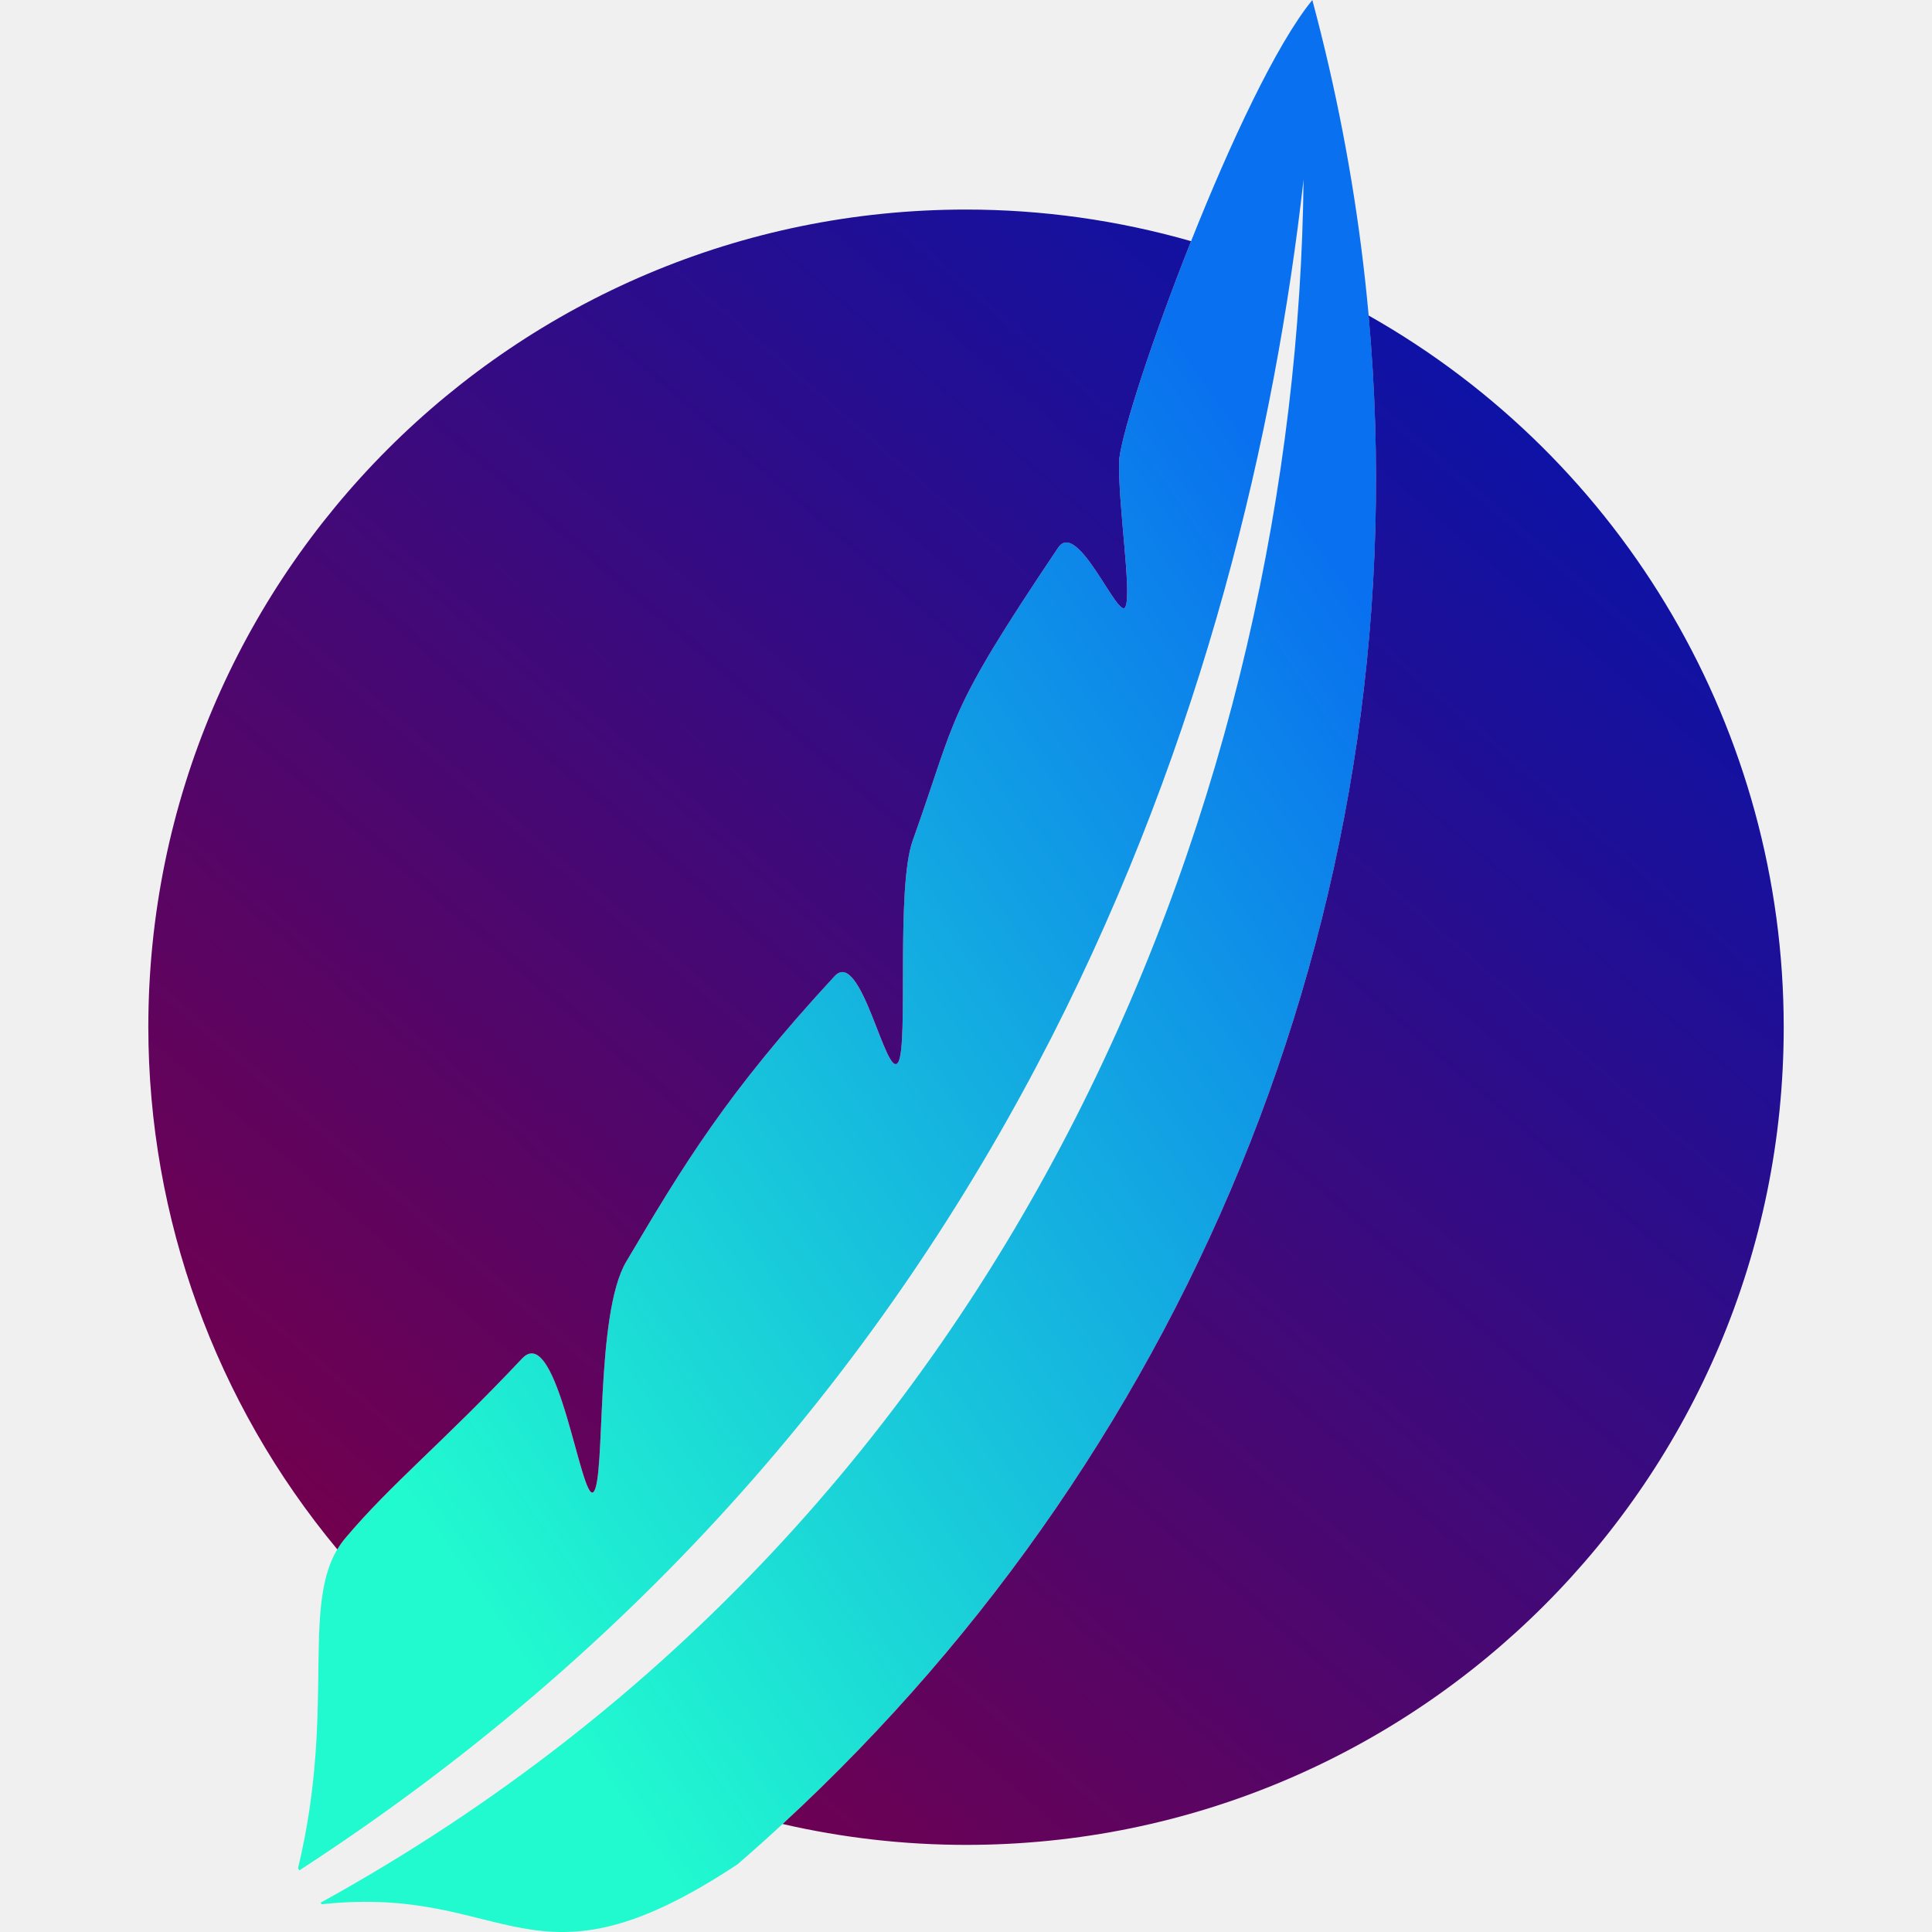
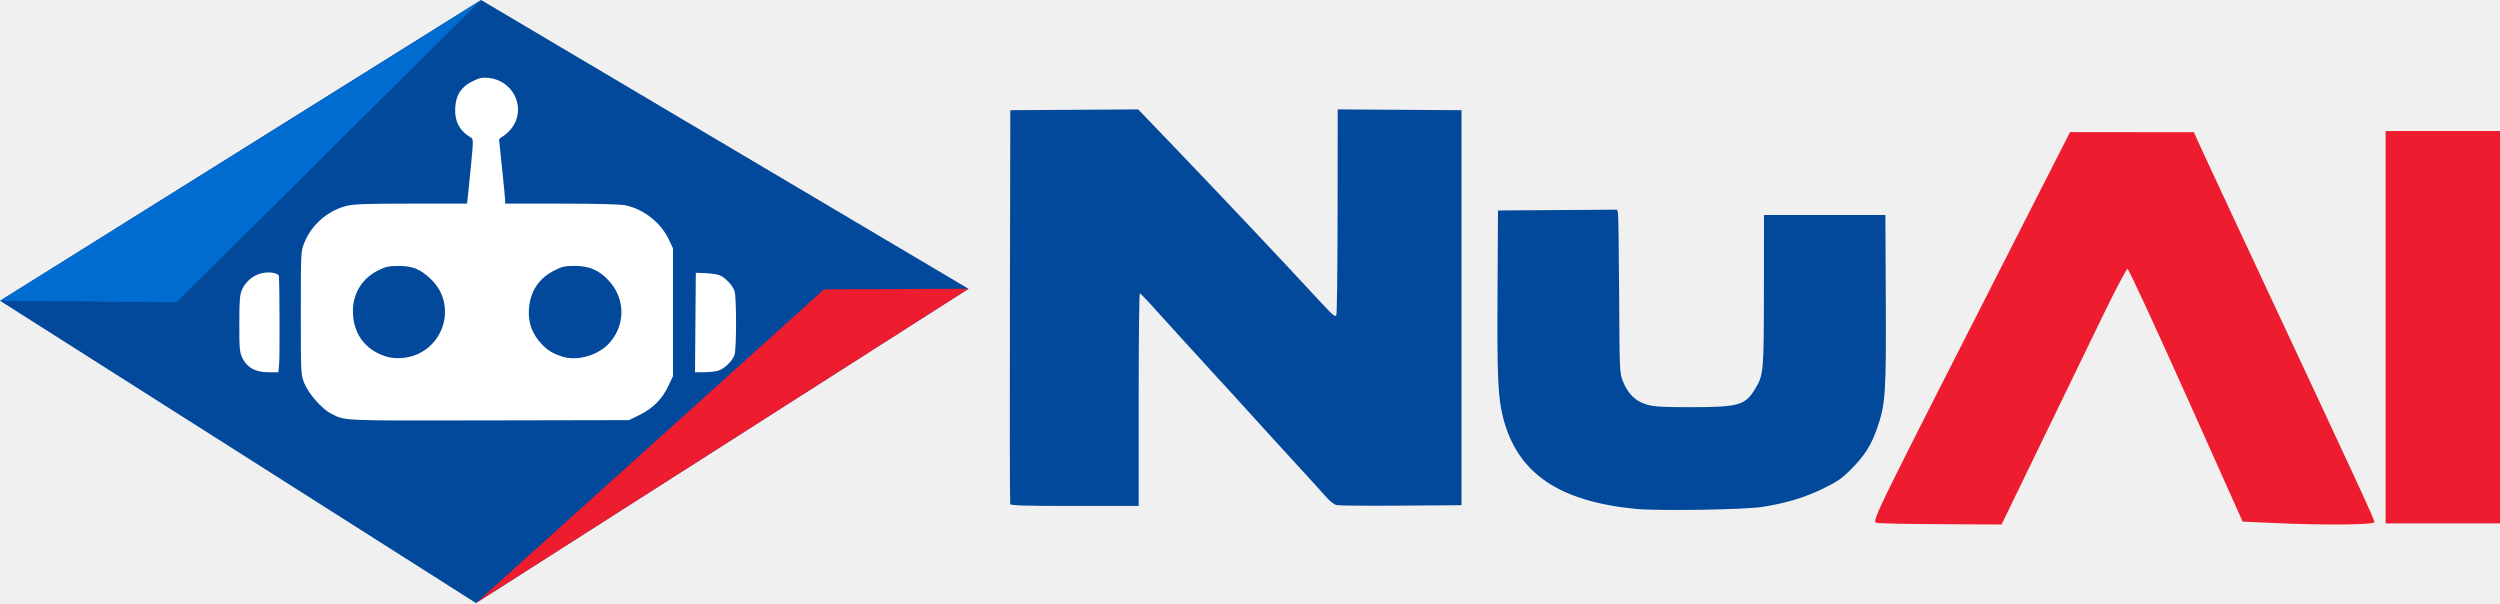
- <svg xmlns="http://www.w3.org/2000/svg" xmlns:xlink="http://www.w3.org/1999/xlink" width="512" height="512" version="1.1" viewBox="0 0 512 512">
-   <defs>
-     <linearGradient id="linearGradient22708">
-       <stop stop-color="#21facf" offset="0" />
-       <stop stop-color="#0970ef" offset="1" />
-     </linearGradient>
-     <linearGradient id="linearGradient6949" x1="68.454" x2="198.59" y1="246.73" y2="96.35" gradientTransform="translate(-5.754,-56.594)" gradientUnits="userSpaceOnUse">
-       <stop stop-color="#72004e" offset="0" />
-       <stop stop-color="#0015b1" offset="1" />
-     </linearGradient>
-     <linearGradient id="linearGradient22718" x1="56.735" x2="155.2" y1="246.96" y2="58.575" gradientUnits="userSpaceOnUse">
-       <stop stop-color="#4f00da" offset="0" />
-       <stop stop-color="#e5311b" offset="1" />
-     </linearGradient>
-     <linearGradient id="linearGradient23463" x1="68.454" x2="198.59" y1="246.73" y2="96.35" gradientUnits="userSpaceOnUse" xlink:href="#linearGradient22708" />
-     <linearGradient id="linearGradient903" x1="54.478" x2="192.1" y1="247.56" y2="9.809" gradientTransform="matrix(.87923 0 0 .87923 -9.551 48.787)" gradientUnits="userSpaceOnUse">
-       <stop stop-color="#dc180d" offset="0" />
-       <stop stop-color="#f96e20" offset=".5" />
-       <stop stop-color="#f4ce41" offset="1" />
-     </linearGradient>
-     <linearGradient id="linearGradient918" x1="39.468" x2="154.99" y1="204.22" y2="124.47" gradientUnits="userSpaceOnUse" xlink:href="#linearGradient22708" />
-   </defs>
-   <g transform="matrix(2.473 0 0 2.473 -4.8978 -4.8812)">
-     <path transform="translate(-5.5496,-57.412)" d="m148.16 59.393c-7.71 9.399-19.951 42.888-20.696 49.204-0.17 4.674 1.373 14.231 0.672 15.805-0.719 1.613-5.117-9.446-7.215-6.327-12.219 18.168-10.7 17.731-15.582 31.378-1.836 5.131-0.424 21.99-1.567 23.773-1.273 1.987-3.962-12.31-6.806-9.236-11.603 12.54-16.279 20.379-22.336 30.607-3.359 5.673-2.182 23.33-3.506 24.674-1.302 1.321-3.857-18.326-7.644-14.309-8.519 9.038-14.054 13.441-18.946 19.252-5.198 6.174-0.783 17.584-5.067 35.383l0.145 0.221c77.447-50.308 101.52-127.16 107.61-181.19-0.681 63.93-29.41 142.78-105.33 184.65l0.113 0.171c20.241-2.181 22.307 10.458 44.562-4.284 55.792-48.277 81.856-124.29 61.593-199.78z" display="none" fill="url(#linearGradient903)" />
-     <path transform="translate(-5.5498,-57.412)" d="m148.16 59.393c-7.71 9.399-19.951 42.888-20.696 49.204-0.17 4.674 1.373 14.231 0.672 15.805-0.719 1.613-5.117-9.446-7.215-6.327-12.219 18.168-10.7 17.731-15.582 31.378-1.836 5.131-0.424 21.99-1.567 23.773-1.273 1.987-3.962-12.31-6.806-9.236-11.603 12.54-16.279 20.379-22.336 30.607-3.359 5.673-2.182 23.33-3.506 24.674-1.302 1.321-3.857-18.326-7.644-14.309-8.519 9.038-14.054 13.441-18.946 19.252-5.198 6.174-0.783 17.584-5.067 35.383l0.145 0.221c77.447-50.308 101.52-127.16 107.61-181.19-0.681 63.93-29.41 142.78-105.33 184.65l0.113 0.171c20.241-2.181 22.307 10.458 44.562-4.284 55.792-48.277 81.856-124.29 61.593-199.78z" fill="url(#linearGradient918)" />
-     <g transform="translate(0 2.0218e-5)">
-       <path transform="translate(-5.7543,-56.594)" d="m111.25 81.024c-48.394-1.5e-5 -87.625 39.231-87.625 87.625 0.017 20.443 7.182 40.236 20.253 55.954 0.252-0.422 0.536-0.824 0.858-1.206 4.892-5.81 10.427-10.214 18.946-19.252 3.787-4.018 6.341 15.63 7.644 14.309 1.324-1.344 0.147-19.001 3.506-24.674 6.056-10.228 10.733-18.067 22.336-30.607 2.844-3.074 5.533 11.223 6.806 9.236 1.142-1.782-0.269-18.641 1.566-23.773 4.882-13.647 3.363-13.21 15.582-31.378 2.098-3.119 6.496 7.94 7.215 6.327 0.701-1.573-0.842-11.131-0.672-15.805 0.372-3.15 3.604-13.059 7.705-23.367-7.843-2.247-15.962-3.388-24.12-3.389zm43.142 11.356c5.566 61.595-18.426 120.7-62.796 161.65 6.446 1.486 13.04 2.237 19.655 2.239 48.394 1e-5 87.625-39.231 87.625-87.625-3.1e-4 -31.581-16.995-60.719-44.484-76.268z" display="none" fill="url(#linearGradient22718)" />
-       <path transform="translate(-5.754,-56.594)" d="m111.25 81.024c-48.394-1.5e-5 -87.625 39.231-87.625 87.625 0.017 20.443 7.182 40.236 20.253 55.954 0.252-0.422 0.536-0.824 0.858-1.206 4.892-5.81 10.427-10.214 18.946-19.252 3.787-4.018 6.341 15.63 7.644 14.309 1.324-1.344 0.147-19.001 3.506-24.674 6.056-10.228 10.733-18.067 22.336-30.607 2.844-3.074 5.533 11.223 6.806 9.236 1.142-1.782-0.269-18.641 1.566-23.773 4.882-13.647 3.363-13.21 15.582-31.378 2.098-3.119 6.496 7.94 7.215 6.327 0.701-1.573-0.842-11.131-0.672-15.805 0.372-3.15 3.604-13.059 7.705-23.367-7.843-2.247-15.962-3.388-24.12-3.389zm43.142 11.356c5.566 61.595-18.426 120.7-62.796 161.65 6.446 1.486 13.04 2.237 19.655 2.239 48.394 1e-5 87.625-39.231 87.625-87.625-3.1e-4 -31.581-16.995-60.719-44.484-76.268z" display="none" fill="url(#linearGradient23463)" />
-       <path d="m105.5 24.43c-48.394-1.5e-5 -87.625 39.231-87.625 87.625 0.017 20.443 7.182 40.236 20.253 55.954 0.252-0.422 0.536-0.824 0.858-1.206 4.892-5.81 10.427-10.214 18.946-19.252 3.787-4.018 6.341 15.63 7.644 14.309 1.324-1.344 0.147-19.001 3.506-24.674 6.056-10.228 10.733-18.067 22.336-30.607 2.844-3.074 5.533 11.223 6.806 9.236 1.142-1.782-0.269-18.641 1.566-23.773 4.882-13.647 3.363-13.21 15.582-31.378 2.098-3.119 6.496 7.94 7.215 6.327 0.701-1.573-0.842-11.131-0.672-15.805 0.372-3.15 3.604-13.059 7.705-23.367-7.843-2.247-15.962-3.388-24.12-3.389zm43.142 11.356c5.566 61.595-18.426 120.7-62.796 161.65 6.446 1.486 13.04 2.237 19.655 2.239 48.394 1e-5 87.625-39.231 87.625-87.625-3.1e-4 -31.581-16.995-60.719-44.484-76.268z" fill="url(#linearGradient6949)" />
+ <svg xmlns="http://www.w3.org/2000/svg" width="147.51mm" height="35.583mm" viewBox="0 0 147.51 35.583" version="1.1" id="svg1" xml:space="preserve">
+   <defs id="defs1" />
+   <g id="layer1" transform="translate(-30.99231,-34.44627)">
+     <g id="g1" transform="matrix(0.2645833,0,0,0.2645833,69.6644,208.5916)">
+       <g id="g537" transform="matrix(0.3388042,0,0,0.3388042,317.6302,-172.3748)">
+         <path style="fill:#ffffff;fill-opacity:0.992;stroke:none;stroke-width:0;stroke-dasharray:none" d="m -1336.107,-1234.27 285.258,-183.111 302.967,172.552 c -0.062,0.039 -305.268,196.031 -305.268,196.031 z" id="path542-6" />
+         <path style="fill:none" d="m -1449.411,-1219.372 v -426.5 h 921.5 921.5 v 426.5 426.5 h -921.5 -921.5 z m 401.295,177.642 c 3.963,-2.672 12.83,-8.445 19.705,-12.83 6.875,-4.385 23.975,-15.319 38,-24.298 14.025,-8.979 30,-19.119 35.5,-22.533 5.5,-3.414 22.15,-13.989 37,-23.499 14.85,-9.51 31.725,-20.291 37.5,-23.957 5.775,-3.666 20.625,-13.106 33,-20.977 40.619,-25.837 78.332,-49.648 88,-55.561 15.653,-9.574 28,-17.706 28,-18.443 0,-0.381 -4.162,-3.243 -9.25,-6.359 -17.156,-10.51 -36.209,-21.941 -42.75,-25.647 -3.575,-2.025 -16.625,-9.756 -29,-17.179 -31.656,-18.988 -54.071,-32.206 -82,-48.352 -3.025,-1.749 -8.875,-5.2 -13,-7.67 -7.068,-4.231 -21.005,-12.407 -53.5,-31.385 -7.7,-4.497 -27.95,-16.413 -45,-26.479 -17.05,-10.067 -34.447,-20.258 -38.66,-22.647 l -7.66,-4.344 -13.34,8.319 c -21.667,13.512 -58.303,36.278 -89.34,55.517 -15.95,9.887 -33.275,20.658 -38.5,23.936 -29.119,18.27 -64.797,40.501 -71,44.24 -2.475,1.492 -8.775,5.405 -14,8.695 -19.125,12.044 -45.693,28.798 -53,33.422 -4.125,2.611 -14.164,8.914 -22.308,14.006 -8.144,5.093 -14.958,9.512 -15.141,9.82 -0.286,0.481 7.197,5.31 45.202,29.169 4.741,2.976 69.044,43.657 86.748,54.88 2.75,1.743 14.45,9.139 26,16.434 11.55,7.295 38.55,24.43 60,38.077 21.45,13.647 42.6,27.036 47,29.755 4.4,2.719 12.243,7.711 17.429,11.094 9.527,6.215 30.321,19.393 30.866,19.561 0.162,0.05 3.537,-2.095 7.5,-4.767 z m -95.35,-116.585 c -11.354,-4.208 -21.038,-13.184 -25.111,-23.273 -2.313,-5.73 -2.335,-6.167 -2.335,-46.285 0,-40.225 0.016,-40.54 2.357,-46.344 4.748,-11.771 15.247,-20.948 27.603,-24.124 4.825,-1.24 12.957,-1.532 42.689,-1.532 h 36.729 l 0.53,-4.25 c 0.292,-2.337 1.26,-11.896 2.152,-21.241 1.53,-16.029 1.524,-17.049 -0.103,-18 -7.7,-4.503 -10.954,-10.963 -10.272,-20.393 0.574,-7.941 4.143,-13.15 11.46,-16.73 4.281,-2.095 6.39,-2.54 10.266,-2.167 15.575,1.497 24.45,17.959 16.758,31.084 -1.458,2.488 -4.231,5.5 -6.16,6.693 -1.93,1.193 -3.508,2.469 -3.506,2.837 0,0.368 0.894,8.993 1.984,19.169 1.09,10.175 1.989,19.512 1.998,20.75 l 0.016,2.25 h 36.951 c 23.196,0 38.923,0.413 42.25,1.109 12.065,2.524 23.375,11.485 28.619,22.673 l 2.68,5.718 v 42 42 l -3.174,6.701 c -4.024,8.495 -10.102,14.579 -18.879,18.9 l -6.904,3.399 -92.522,0.188 c -74.444,0.151 -93.216,-0.07 -96.076,-1.13 z m 50.524,-42.999 c 18.925,-9.259 22.765,-34.711 7.405,-49.079 -6.94,-6.492 -11.747,-8.431 -20.965,-8.457 -6.492,-0.019 -8.477,0.421 -13.713,3.038 -13.576,6.784 -19.995,23.266 -14.749,37.872 6.043,16.826 25.711,24.608 42.022,16.627 z m 115.946,0.026 c 10.688,-5.229 16.882,-15.133 16.939,-27.085 0.041,-8.584 -2.58,-15.056 -8.653,-21.367 -6.253,-6.498 -12.515,-9.111 -21.865,-9.123 -6.708,-0.01 -8.448,0.397 -13.969,3.255 -17.884,9.258 -21.947,32.574 -8.306,47.672 8.993,9.954 23.571,12.657 35.854,6.648 z m -226.079,9.901 c -7.341,-4.4 -8.341,-7.953 -8.315,-29.551 0.019,-15.719 0.292,-19.029 1.858,-22.476 2.299,-5.06 6.998,-9.079 12.278,-10.501 5.242,-1.411 11.806,-0.378 11.943,1.88 0.44,7.211 0.563,52.863 0.156,57.412 l -0.515,5.75 -6.621,-0.01 c -5.269,-0.01 -7.471,-0.519 -10.784,-2.505 z m 291.899,-30.236 0.264,-32.75 6.859,0.281 c 3.772,0.154 8.047,0.902 9.5,1.661 3.572,1.867 7.782,6.446 9.078,9.874 1.399,3.704 1.401,38.659 0.002,42.37 -1.578,4.187 -6.874,9.202 -10.894,10.319 -1.949,0.541 -6.138,0.987 -9.308,0.99 l -5.764,0.01 z m 702.264,121.373 c 15.556,-2.438 28.01,-6.193 40.106,-12.093 9.379,-4.575 12.256,-6.577 18.5,-12.877 8.825,-8.903 13.127,-15.735 17.019,-27.026 5.463,-15.849 5.919,-22.678 5.634,-84.289 l -0.258,-55.838 h -39.95 -39.95 l -0.056,49.5 c -0.061,54.14 -0.203,55.72 -5.855,65.064 -6.455,10.672 -10.823,11.908 -42.124,11.924 -18.471,0.01 -24.101,-0.315 -28.927,-1.67 -7.401,-2.077 -12.564,-7.015 -15.833,-15.144 -2.259,-5.618 -2.285,-6.187 -2.552,-57.174 -0.148,-28.325 -0.501,-52.518 -0.784,-53.762 l -0.514,-2.262 -39.228,0.262 -39.228,0.262 -0.301,54 c -0.191,34.276 0.101,57.988 0.799,64.919 4.894,48.555 31.868,71.78 90.002,77.492 14.858,1.46 71.544,0.586 83.5,-1.288 z m -410.5,-70.623 c 0,-38.5 0.338,-69.952 0.75,-69.892 0.766,0.11 4.901,4.563 27.75,29.882 7.15,7.923 18.4,20.244 25,27.379 6.6,7.136 16.471,17.959 21.935,24.052 5.464,6.093 17.164,18.92 26,28.504 8.836,9.584 18.315,20.014 21.065,23.177 3.296,3.791 6.023,5.96 8,6.362 1.65,0.336 20.775,0.481 42.5,0.323 l 39.5,-0.288 v -130 -130 l -40.75,-0.261 -40.75,-0.261 -0.07,66.761 c -0.039,36.719 -0.402,67.606 -0.808,68.64 -0.621,1.581 -2.39,0.088 -11.18,-9.438 -24.417,-26.461 -64.608,-69.029 -99.326,-105.201 l -19.926,-20.761 -42.094,0.261 -42.095,0.261 -0.257,129 c -0.141,70.95 -0.043,129.562 0.219,130.25 0.37,0.973 9.802,1.25 42.507,1.25 h 42.031 z m 561.951,69 h 13.672 l 16.573,-34.25 c 9.115,-18.837 24.751,-51.125 34.746,-71.75 9.995,-20.625 20.866,-43.084 24.157,-49.908 3.374,-6.995 6.352,-12.012 6.826,-11.5 0.807,0.871 8.45,17.696 26.078,57.408 7.901,17.798 11.347,25.499 27.076,60.5 8.543,19.012 20.843,46.489 21.599,48.25 0.417,0.973 10.359,1.25 44.885,1.25 h 44.349 l -1.339,-3.75 c -0.737,-2.062 -2.916,-6.9 -4.842,-10.75 -1.926,-3.85 -8.549,-18.025 -14.717,-31.5 -6.168,-13.475 -14.28,-31.025 -18.026,-39 -3.746,-7.975 -14.553,-31.15 -24.016,-51.5 -21.955,-47.213 -29.881,-64.14 -41.907,-89.5 -5.347,-11.275 -11.009,-23.317 -12.582,-26.761 l -2.86,-6.261 -41.367,0.261 -41.367,0.261 -2.395,4.5 c -1.318,2.475 -3.466,6.75 -4.774,9.5 -1.308,2.75 -6.794,13.55 -12.191,24 -30.732,59.506 -111.528,218.815 -111.528,219.904 0,0.62 48.868,1.417 55.89,0.912 2.414,-0.174 10.542,-0.316 18.061,-0.316 z m 342.049,-129.5 v -129.5 h -39 -39 v 129.5 129.5 h 39 39 z" id="path538" />
+         <path style="fill:#02499b" d="m -1368.86,-1235.933 316.629,-197.957 c -0.034,0.026 320.82,190.061 320.82,190.061 l -324.205,206.866 z m 420.896,75.162 c 8.777,-4.321 14.854,-10.406 18.879,-18.9 l 3.174,-6.701 v -42 -42 l -2.68,-5.718 c -5.244,-11.189 -16.554,-20.149 -28.619,-22.673 -3.327,-0.696 -19.054,-1.109 -42.25,-1.109 h -36.951 l -0.016,-2.25 c -0.01,-1.238 -0.908,-10.575 -1.998,-20.75 -1.09,-10.175 -1.983,-18.801 -1.984,-19.169 0,-0.368 1.576,-1.644 3.506,-2.837 1.93,-1.193 4.702,-4.205 6.16,-6.693 7.692,-13.125 -1.183,-29.587 -16.758,-31.084 -3.875,-0.372 -5.985,0.073 -10.266,2.167 -7.318,3.58 -10.886,8.789 -11.46,16.73 -0.682,9.43 2.572,15.891 10.272,20.393 1.627,0.952 1.633,1.971 0.103,18 -0.892,9.345 -1.861,18.904 -2.152,21.241 l -0.53,4.25 h -36.729 c -29.732,0 -37.864,0.292 -42.689,1.532 -12.356,3.177 -22.855,12.353 -27.603,24.124 -2.341,5.804 -2.357,6.119 -2.357,46.344 0,40.117 0.022,40.555 2.335,46.285 2.754,6.823 11.616,16.884 17.529,19.901 9.569,4.881 5.414,4.701 103.658,4.502 l 92.522,-0.188 z m -168.114,-38.891 c -13.084,-4.677 -20.4,-15.095 -20.543,-29.254 -0.117,-11.627 6.035,-21.714 16.407,-26.897 5.237,-2.617 7.222,-3.057 13.713,-3.038 9.218,0.027 14.024,1.966 20.965,8.457 19.32,18.072 7.469,50.405 -19.119,52.164 -4.425,0.293 -7.767,-0.127 -11.423,-1.433 z m 117.168,0.451 c -6.537,-2.166 -9.934,-4.292 -13.938,-8.725 -5.256,-5.817 -7.866,-12.18 -7.973,-19.437 -0.19,-12.799 5.491,-22.65 16.279,-28.235 5.521,-2.858 7.261,-3.263 13.969,-3.255 9.35,0.012 15.612,2.625 21.865,9.123 11.471,11.922 11.818,29.538 0.821,41.71 -7.319,8.101 -21.243,12.06 -31.023,8.819 z m -186.243,4.588 c 0.408,-4.55 0.284,-50.201 -0.156,-57.412 -0.138,-2.258 -6.702,-3.292 -11.943,-1.88 -5.281,1.422 -9.98,5.441 -12.278,10.501 -1.565,3.446 -1.839,6.757 -1.858,22.476 -0.02,16.673 0.177,18.846 2.065,22.745 3.051,6.302 8.533,9.299 17.034,9.311 l 6.621,0.01 z m 288.787,4.754 c 4.021,-1.117 9.316,-6.133 10.894,-10.319 1.399,-3.711 1.397,-38.666 -0.002,-42.37 -1.295,-3.428 -5.505,-8.007 -9.078,-9.874 -1.453,-0.759 -5.728,-1.506 -9.5,-1.661 l -6.859,-0.281 -0.264,32.75 -0.264,32.75 5.764,-0.01 c 3.17,0 7.359,-0.449 9.308,-0.99 z m 603.956,90.906 c -50.303,-4.943 -77.267,-23.254 -86.865,-58.992 -3.639,-13.55 -4.253,-26.559 -3.936,-83.419 l 0.301,-54 39.228,-0.262 39.228,-0.262 0.514,2.262 c 0.283,1.244 0.635,25.437 0.784,53.762 0.267,50.987 0.292,51.556 2.552,57.174 3.269,8.129 8.432,13.068 15.833,15.144 4.827,1.354 10.456,1.679 28.927,1.67 31.301,-0.016 35.669,-1.253 42.124,-11.924 5.652,-9.344 5.794,-10.924 5.855,-65.064 l 0.056,-49.5 h 39.95 39.95 l 0.258,55.838 c 0.285,61.611 -0.171,68.441 -5.634,84.289 -3.892,11.291 -8.194,18.122 -17.019,27.026 -6.244,6.3 -9.121,8.303 -18.5,12.877 -12.095,5.9 -24.55,9.655 -40.106,12.093 -11.956,1.873 -68.642,2.748 -83.5,1.288 z m -411.539,-3.16 c -0.262,-0.688 -0.36,-59.3 -0.219,-130.25 l 0.257,-129 42.095,-0.261 42.094,-0.261 19.926,20.761 c 34.719,36.172 74.909,78.74 99.326,105.201 8.79,9.526 10.559,11.019 11.18,9.438 0.406,-1.033 0.769,-31.921 0.808,-68.64 l 0.07,-66.761 40.75,0.261 40.75,0.261 v 130 130 l -39.5,0.288 c -21.725,0.158 -40.85,0.013 -42.5,-0.323 -1.977,-0.403 -4.704,-2.571 -8,-6.362 -2.75,-3.163 -12.229,-13.593 -21.065,-23.177 -8.836,-9.584 -20.536,-22.41 -26,-28.504 -5.464,-6.093 -15.335,-16.916 -21.935,-24.052 -6.6,-7.136 -17.85,-19.456 -25,-27.379 -22.849,-25.319 -26.984,-29.772 -27.75,-29.882 -0.412,-0.059 -0.75,31.392 -0.75,69.892 v 70 h -42.031 c -32.705,0 -42.137,-0.277 -42.507,-1.25 z" id="path537" />
+         <path style="fill:#ed1c2e;fill-opacity:1;stroke:none;stroke-width:0;stroke-dasharray:none" d="m -133.225,-1089.701 c -3.872,-0.749 -5.259,2.125 75.906,-157.241 l 50.922,-99.984 40.792,0.015 40.792,0.015 2.404,5.519 c 1.322,3.036 21.977,47.358 45.901,98.493 62.303,133.17 70.496,150.913 70.496,152.659 0,1.797 -33.07,2.095 -65.877,0.594 l -20.866,-0.955 -37.243,-83.159 c -20.484,-45.737 -37.822,-83.159 -38.529,-83.159 -0.707,0 -7.812,13.448 -15.788,29.884 -7.976,16.436 -26.343,54.29 -40.815,84.119 l -26.313,54.235 -39.251,-0.201 c -21.588,-0.111 -40.726,-0.486 -42.53,-0.835 z" id="path540" />
+         <path style="fill:#ed1c2e;fill-opacity:1;stroke:none;stroke-width:0;stroke-dasharray:none" d="m 201.367,-1218.534 v -129.131 h 37.632 37.632 v 129.131 129.131 h -37.632 -37.632 z" id="path541" />
+         <path style="fill:#026ccf;fill-opacity:0.992;stroke:none;stroke-width:0;stroke-dasharray:none" d="m -1368.91,-1235.921 316.682,-197.983 c -0.062,0.039 -200.487,198.983 -200.487,198.983 z" id="path542" />
+         <path style="fill:#ed1c2e;fill-opacity:1;stroke:none;stroke-width:0;stroke-dasharray:none" d="m -731.396,-1243.837 -324.188,206.849 c 0.062,-0.039 229.081,-206.477 229.081,-206.477 z" id="path542-5" />
+       </g>
    </g>
  </g>
</svg>
